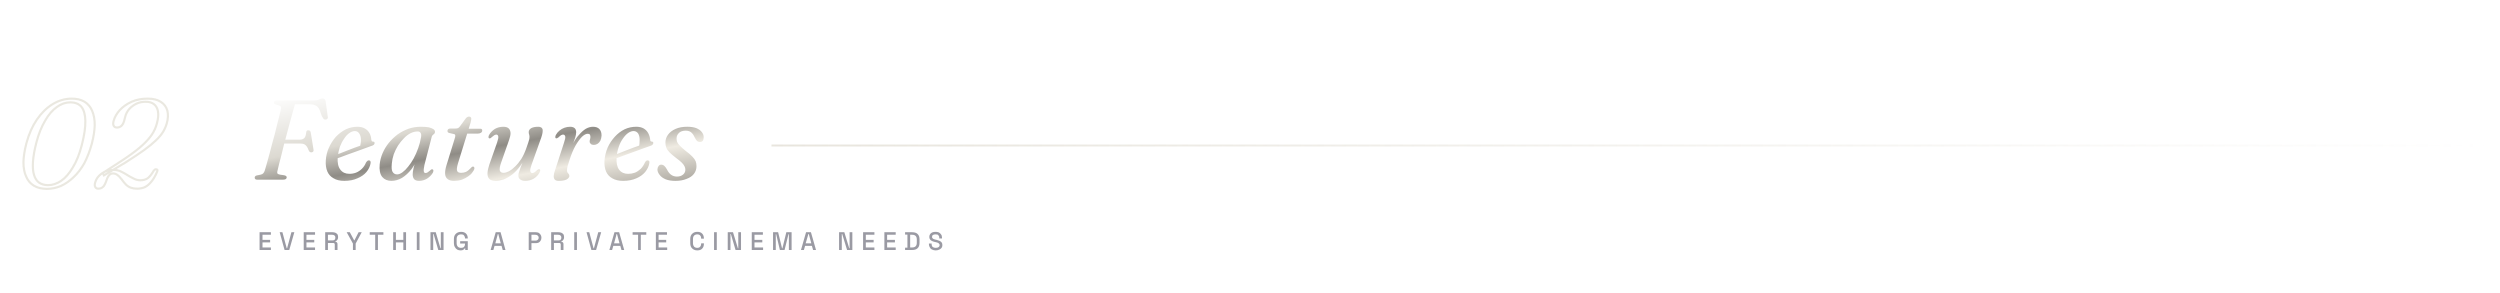
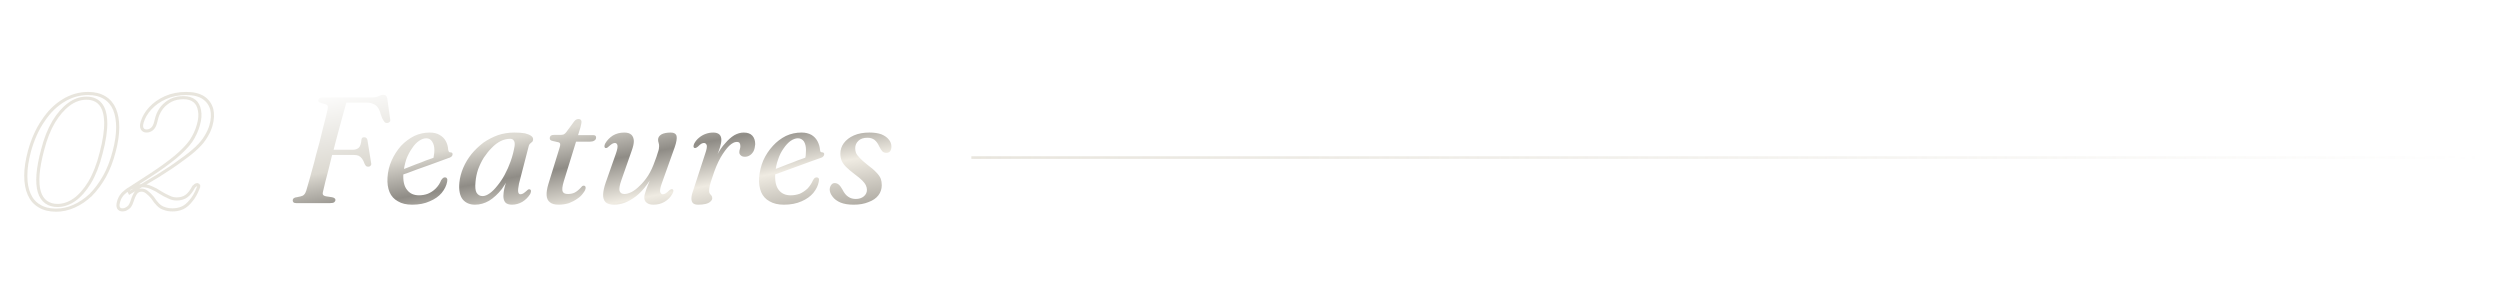
- <svg xmlns="http://www.w3.org/2000/svg" viewBox="0 0 1280 150" width="1280" height="150" role="img" aria-label="Features">
+ <svg xmlns="http://www.w3.org/2000/svg" viewBox="0 0 960 110" width="960" height="110" role="img" aria-label="Features">
  <style>.ln{transform-box:fill-box;transform-origin:left;animation:ln 2.4s cubic-bezier(.2,.7,.2,1) both}@keyframes ln{from{transform:scaleX(0)}to{transform:none}}@media (prefers-reduced-motion: reduce){*{animation:none!important}}</style>
  <defs>
    <linearGradient id="p" x1="0" y1="0" x2="1" y2="1">
      <stop offset="0" stop-color="#ffffff" />
      <stop offset=".38" stop-color="#dcd9d1" />
      <stop offset=".56" stop-color="#8f8c86" />
      <stop offset=".76" stop-color="#efebe2" />
      <stop offset="1" stop-color="#a9a59d" />
    </linearGradient>
    <linearGradient id="l" x1="0" y1="0" x2="1" y2="0">
      <stop offset="0" stop-color="#d9d4c7" stop-opacity=".6" />
      <stop offset="1" stop-color="#d9d4c7" stop-opacity="0" />
    </linearGradient>
  </defs>
-   <path d="M36.8 50.5Q40.6 50.5 43.3 52.1Q45.9 53.7 47.2 56.8Q48.5 59.8 48.5 64Q48.4 68.3 47 73.6Q45.5 79.1 43.2 83.5Q40.8 87.8 37.7 90.7Q34.7 93.6 31.2 95.2Q27.7 96.7 24 96.7Q20.1 96.7 17.4 95.1Q14.7 93.5 13.4 90.4Q12 87.4 12 83.1Q12.1 78.8 13.5 73.4Q15.4 66.3 18.9 61.2Q22.4 56.1 27 53.3Q31.6 50.5 36.8 50.5ZM41.9 74.2Q43.8 66.8 43.7 61.9Q43.6 57.1 41.7 54.7Q39.7 52.4 36 52.4Q32.4 52.4 29.1 54.8Q25.7 57.2 23.1 61.8Q20.4 66.3 18.7 72.7Q17.2 78.4 16.9 82.6Q16.6 86.8 17.4 89.5Q18.2 92.2 20 93.5Q21.9 94.8 24.6 94.8Q28 94.8 31.3 92.6Q34.6 90.3 37.3 85.7Q40.1 81.2 41.9 74.2ZM53.2 89.8 52.6 88.6 61.7 82.7Q67.7 78.8 71.5 75.6Q75.3 72.4 77.5 69.3Q79.6 66.3 80.4 62.9Q81.3 59.6 80.9 57.1Q80.5 54.7 78.9 53.4Q77.3 52.1 74.6 52.1Q71.8 52.1 69.6 53.2Q67.5 54.3 66 56Q64.6 57.8 64.1 59.8L63.5 62.1Q63 63.7 62.1 64.5Q61.1 65.3 59.9 65.3Q58.7 65.3 58.2 64.4Q57.7 63.5 58.2 61.8Q59 59 61.3 56.4Q63.7 53.8 67.4 52.1Q71 50.5 75.6 50.5Q79.9 50.5 82.4 52.2Q84.9 53.8 85.7 56.7Q86.4 59.6 85.4 63.1Q84.8 65.3 83.5 67.5Q82.2 69.6 79.8 71.9Q77.4 74.2 73.7 76.9Q69.9 79.6 64.4 83.1ZM48.7 93.5Q49.4 90.8 52 88.9Q54.5 87 58.2 87Q60.2 87 61.9 87.8Q63.6 88.6 65.3 89.7Q66.9 90.7 68.6 91.5Q70.2 92.3 71.8 92.3Q74.2 92.3 75.7 91.2Q77.2 90 78.7 87.4Q79 87 79.3 86.8Q79.7 86.6 80 86.7Q80.5 86.7 80.6 87Q80.7 87.3 80.4 88Q79.1 91.1 77.5 93Q76 94.9 74.2 95.8Q72.4 96.6 70.2 96.6Q68.4 96.6 67 96.1Q65.6 95.6 64.5 94.5Q63.4 93.4 62.2 91.7Q60.9 90.1 60 89.5Q59 88.8 57.8 88.8Q56.6 88.8 55.7 89.9Q54.9 90.9 54.2 93.2Q53.7 94.4 53.2 95.2Q52.6 95.9 51.9 96.3Q51.2 96.6 50.3 96.6Q49.3 96.6 48.8 95.8Q48.3 95 48.7 93.5Z" fill="none" stroke="#d9d4c7" stroke-opacity=".55" stroke-width="1.1" />
-   <path d="M140.2 52.6Q140.3 52 140.7 51.7Q141.2 51.4 142 51.4H161.1Q162.5 51.4 163.4 50.9Q164.3 50.4 165.2 50.4Q166.4 50.4 166.7 51.7L167.8 59.6Q168 60.3 167.7 60.7Q167.4 61.1 166.9 61.2Q166.1 61.3 165.7 60.9Q165.3 60.4 164.8 59.5L164.2 57.9Q163.8 56.3 163.1 55.3Q162.4 54.3 161.3 53.9Q160.3 53.4 158.8 53.4H151Q150.5 55.3 149.8 57.7Q149.1 60.1 148.4 62.8Q147.7 65.6 146.9 68.4Q146.2 71.3 145.4 74Q144.7 76.8 144.1 79.3Q143.4 81.8 142.9 83.9Q142.4 85.9 142.1 87.3Q141.8 88.2 142 88.7Q142.2 89.2 143.3 89.4L145.3 89.7Q146.1 89.8 146.4 90.1Q146.8 90.3 146.8 90.8Q146.8 91.3 146.3 91.7Q145.8 92 144.7 92H131.8Q131 92 130.7 91.7Q130.4 91.4 130.4 90.9Q130.4 90.5 130.8 90.1Q131.2 89.8 132.1 89.7L133.5 89.4Q134.4 89.2 134.8 88.7Q135.3 88.2 135.6 87.2Q136.1 85.5 136.7 83.4Q137.3 81.2 138 78.7Q138.7 76.3 139.3 73.7Q140 71.1 140.7 68.6Q141.3 66 141.9 63.7Q142.5 61.3 143 59.4Q143.5 57.4 143.8 56Q144 55 143.8 54.6Q143.6 54.2 142.9 54L141.5 53.6Q140.8 53.4 140.5 53.2Q140.2 53 140.2 52.6ZM143.4 71.5H153.6Q154.9 71.5 155.8 70.7Q156.6 69.9 156.8 67.6Q156.9 67.1 157.1 66.9Q157.4 66.7 157.8 66.7Q158.4 66.7 158.7 67Q159 67.3 159.1 67.8L160.5 76.5Q160.7 77.3 160.3 77.6Q160 78 159.4 78Q159 78 158.6 77.8Q158.3 77.5 158 76.9Q157.6 75.7 157 74.9Q156.5 74.2 155.7 73.8Q155 73.5 153.8 73.5H142.7ZM170 80Q170 80 171.1 79.6Q172.1 79.2 173.9 78.6Q175.6 77.9 177.7 77.1Q179.7 76.4 181.6 75.6Q183.5 74.9 185 74.4L184.3 75.3Q184.5 74.6 184.6 73.7Q184.8 72.8 184.8 71.6Q184.8 69.6 183.9 68.3Q183.1 67.1 181.7 67.1Q180.3 67.1 178.9 68.1Q177.4 69.1 176.2 71Q174.9 72.8 174 75.2Q173.2 77.7 172.9 80.5Q172.6 84.8 174.3 86.9Q175.9 89 178.9 89Q180.7 89 182.3 88.4Q184 87.7 185.3 86.4Q186.7 85 187.4 83.2Q187.9 82.5 188.2 82.3Q188.5 82.1 188.9 82.1Q189.4 82.1 189.6 82.5Q189.9 82.9 189.7 83.8Q189.3 86 187.6 88.1Q185.9 90.1 183 91.3Q180.2 92.6 176.3 92.6Q172.9 92.6 170.8 91.3Q168.6 90.1 167.6 87.8Q166.6 85.4 166.8 82.2Q167 78.7 168.4 75.6Q169.8 72.5 172 70Q174.3 67.6 177.1 66.2Q179.9 64.9 183 64.9Q185.3 64.9 186.8 65.8Q188.4 66.7 189.2 68.2Q190 69.7 190.1 71.5Q190.2 72 190.4 72.3Q190.6 72.5 191 72.5Q191.4 72.5 191.6 72.7Q191.8 72.9 191.8 73.2Q191.8 73.7 191.4 74.1Q191 74.5 189.9 74.8Q188.8 75.2 186.9 75.9Q185 76.6 182.8 77.4Q180.5 78.2 178.3 79Q176.1 79.8 174.3 80.5Q172.5 81.1 171.3 81.5Q170.2 81.9 170.2 81.9ZM217.3 84.5Q216.8 86.9 217 87.8Q217.2 88.6 217.8 88.6Q218.4 88.6 218.9 88.3Q219.4 88 220.2 87.3Q220.7 86.8 221 86.7Q221.3 86.6 221.6 86.8Q221.9 86.9 221.9 87.4Q221.9 87.8 221.6 88.5Q220.5 90.3 218.6 91.5Q216.7 92.6 214.6 92.6Q212.9 92.6 212.1 91.8Q211.3 90.9 211.3 89.3Q211.3 88.7 211.4 87.9Q211.5 87 211.8 85.8Q212.1 84.6 212.6 82.9Q213.1 81.1 214 78.5L214.5 79.4Q212.9 83.6 210.7 86.6Q208.4 89.5 205.8 91.1Q203.2 92.6 200.4 92.6Q197.4 92.6 195.7 90.6Q194 88.5 194.4 84.1Q194.7 81.2 195.9 78.4Q197.1 75.6 199.1 73.1Q201.1 70.7 203.6 68.8Q206.2 67 209.2 65.9Q212.2 64.9 215.5 64.9Q217.9 64.9 219.6 65.2Q221.2 65.6 222 66.2Q222.8 66.8 222.7 67.6Q222.7 68.2 222.3 68.5Q221.9 68.9 221.5 69.2Q221.1 69.6 221 70.2ZM200.6 83.8Q200.3 86.8 201 88Q201.8 89.3 203.3 89.3Q204.6 89.3 206.1 88.2Q207.5 87.2 209 85.3Q210.5 83.5 211.8 81.1Q213.1 78.7 214.1 75.9Q215.1 73.1 215.6 70.1Q215.8 68.6 215.3 68Q214.9 67.3 213.9 67.3Q212 67.3 210.2 68.2Q208.4 69.1 206.8 70.8Q205.2 72.4 203.8 74.5Q202.5 76.6 201.6 79Q200.8 81.4 200.6 83.8ZM232.3 68.6 230.1 68.1Q229.6 68 229.3 67.7Q229.1 67.4 229.1 67Q229.1 66.5 229.5 66.1Q229.9 65.8 230.7 65.8H233.2Q233.9 65.8 234.5 65.6Q235 65.3 235.4 64.8L238.5 60.6Q238.9 60.1 239.3 59.9Q239.7 59.7 240.2 59.7Q240.7 59.7 241 60Q241.3 60.3 241.3 60.8Q241.3 61.1 241.2 61.6Q241.1 62.2 240.9 62.9L234.5 83.6Q233.6 86.6 234.1 87.6Q234.5 88.5 236.1 88.5Q237.5 88.5 238.6 88Q239.8 87.4 241.1 86Q241.4 85.6 241.7 85.4Q241.9 85.3 242.2 85.3Q242.5 85.3 242.7 85.5Q242.9 85.8 242.9 86.2Q242.8 87.1 241.9 88.2Q241.1 89.4 239.7 90.3Q238.3 91.3 236.5 92Q234.6 92.6 232.5 92.6Q230.3 92.6 229.2 91.7Q228 90.8 227.9 89Q227.8 87.2 228.6 84.6L232.7 71.3Q233.2 69.9 233.1 69.3Q233 68.7 232.3 68.6ZM237.2 68.4 238 65.9H245.9Q246.9 65.9 246.9 66.8Q246.9 67.6 246.2 68Q245.6 68.4 244.5 68.4ZM276.3 86.7Q276.6 86.9 276.6 87.3Q276.6 87.7 276.2 88.4Q275.2 90.3 273.2 91.5Q271.3 92.6 268.9 92.6Q267.3 92.6 266.4 91.9Q265.4 91.2 265.4 89.8Q265.4 89 265.8 87.9Q266.1 86.8 266.7 85.3Q267.3 83.7 268.2 81.6Q269.1 79.5 270.2 76.6L270.3 77.8Q268.6 82 266.5 84.8Q264.4 87.7 262.2 89.4Q259.9 91.1 257.8 91.9Q255.7 92.6 253.9 92.6Q251.5 92.6 250.5 91.6Q249.5 90.5 249.6 88.6Q249.7 86.7 250.6 84.1L254.5 73Q255.3 70.7 255.1 69.8Q254.9 68.9 254.1 68.9Q253.7 68.9 253.1 69.2Q252.6 69.5 251.8 70.2Q251.3 70.7 251 70.8Q250.7 70.9 250.4 70.8Q250.1 70.6 250.1 70.2Q250.1 69.7 250.4 69.1Q251.5 67.2 253.4 66Q255.3 64.9 257.7 64.9Q259.5 64.9 260.4 65.7Q261.3 66.5 261.4 68.1Q261.4 69.6 260.6 71.8L256.6 83.2Q255.6 86.1 255.9 87.3Q256.3 88.5 257.8 88.5Q259 88.5 260.6 87.7Q262.1 86.9 263.7 85.3Q265.4 83.7 266.9 81.4Q268.4 79 269.5 75.8Q270.2 74 270.5 72.9Q270.9 71.8 271 71.2Q271.1 70.6 271.1 70.1Q271.1 69.4 270.9 68.8Q270.7 68.3 270.7 67.6Q270.7 66.4 272 65.6Q273.3 64.9 275.6 64.9Q277.4 64.9 277.8 66.2Q278.1 67.6 277.1 70.5L272.1 84.5Q271.3 86.8 271.5 87.7Q271.8 88.6 272.5 88.6Q273 88.6 273.5 88.3Q274.1 88 274.9 87.2Q275.3 86.8 275.7 86.7Q276 86.5 276.3 86.7ZM284.6 70.8Q284.3 70.6 284.3 70.2Q284.3 69.8 284.6 69.1Q285.3 67.8 286.4 66.9Q287.6 65.9 289 65.4Q290.4 64.9 291.9 64.9Q293.4 64.9 294.2 65.6Q295 66.3 295 67.7Q295 68.9 294.5 70.5Q294 72.1 293.3 73.9Q292.6 75.6 292.1 77.2Q291.5 78.8 291.4 79.9L291 79.9Q291.9 76.5 293.3 73.7Q294.7 70.9 296.5 69Q298.2 67 300 65.9Q301.8 64.9 303.6 64.9Q305.8 64.9 306.9 66.1Q308 67.3 308 69.4Q307.9 70.9 307.4 72Q306.8 73.1 306 73.6Q305.1 74.2 304.1 74.2Q303 74.2 302.5 73.7Q301.9 73.2 301.9 72.5Q301.9 71.9 302.1 71.3Q302.3 70.7 302.3 70.1Q302.3 69.4 302 68.9Q301.7 68.5 300.9 68.5Q299.6 68.5 298 70Q296.4 71.6 294.7 74.5Q293 77.5 291.6 81.9Q290.9 83.9 290.6 85.1Q290.3 86.3 290.3 87.3Q290.3 88 290.6 88.4Q290.9 88.8 291.2 89.1Q291.5 89.5 291.5 90.1Q291.5 90.8 290.8 91.4Q290.2 92 289 92.3Q287.8 92.6 286.1 92.6Q284.7 92.6 284.1 92Q283.5 91.4 283.5 90.2Q283.5 89 284.2 87.1L288.8 73Q289.6 70.7 289.4 69.8Q289.1 68.9 288.3 68.9Q287.9 68.9 287.3 69.2Q286.8 69.5 286 70.3Q285.5 70.7 285.2 70.8Q284.9 70.9 284.6 70.8ZM312.7 80Q312.7 80 313.8 79.6Q314.9 79.2 316.6 78.6Q318.4 77.9 320.4 77.1Q322.4 76.4 324.3 75.6Q326.3 74.9 327.7 74.4L327 75.3Q327.3 74.6 327.4 73.7Q327.5 72.8 327.5 71.6Q327.5 69.6 326.7 68.3Q325.8 67.1 324.4 67.1Q323.1 67.1 321.6 68.1Q320.2 69.1 318.9 71Q317.6 72.8 316.8 75.2Q315.9 77.7 315.7 80.5Q315.4 84.8 317 86.9Q318.6 89 321.6 89Q323.4 89 325.1 88.4Q326.7 87.7 328.1 86.4Q329.4 85 330.2 83.2Q330.6 82.5 330.9 82.3Q331.3 82.1 331.6 82.1Q332.1 82.1 332.4 82.5Q332.6 82.9 332.4 83.8Q332 86 330.3 88.1Q328.6 90.1 325.8 91.3Q322.9 92.6 319 92.6Q315.7 92.6 313.5 91.3Q311.3 90.1 310.3 87.8Q309.3 85.4 309.5 82.2Q309.8 78.7 311.1 75.6Q312.5 72.5 314.8 70Q317 67.6 319.8 66.2Q322.6 64.9 325.8 64.9Q328 64.9 329.6 65.8Q331.1 66.7 331.9 68.2Q332.7 69.7 332.9 71.5Q332.9 72 333.1 72.3Q333.3 72.5 333.7 72.5Q334.1 72.5 334.3 72.7Q334.5 72.9 334.5 73.2Q334.5 73.7 334.1 74.1Q333.8 74.5 332.7 74.8Q331.5 75.2 329.6 75.9Q327.7 76.6 325.5 77.4Q323.3 78.2 321.1 79Q318.9 79.8 317 80.5Q315.2 81.1 314.1 81.5Q313 81.9 313 81.9ZM346.6 90.4Q348.5 90.4 349.7 89.4Q350.9 88.4 350.9 86.9Q350.9 86 350.5 85.2Q350.1 84.3 349.1 83.3Q348.1 82.3 346.2 80.9Q344.1 79.3 342.9 78.1Q341.7 76.9 341.2 75.7Q340.7 74.5 340.7 73Q340.7 70.8 342 69Q343.4 67.1 345.9 66Q348.4 64.9 351.9 64.9Q354.6 64.9 356.5 65.6Q358.4 66.4 359.3 67.6Q360.3 68.8 360.3 70.3Q360.3 71.4 359.8 72.1Q359.3 72.7 358.4 72.7Q357.5 72.7 356.9 72.2Q356.3 71.6 355.6 70.2Q354.9 68.6 353.8 67.7Q352.7 66.9 351.1 66.9Q348.9 66.9 347.7 68Q346.4 69.2 346.4 70.9Q346.4 71.8 346.7 72.7Q347.1 73.6 348.1 74.6Q349.1 75.7 351 77.2Q353.3 78.9 354.5 80.2Q355.7 81.4 356.2 82.6Q356.6 83.7 356.6 85.1Q356.6 87.3 355.3 89Q354 90.7 351.5 91.6Q349.1 92.6 345.8 92.6Q342.8 92.6 340.8 91.8Q338.7 90.9 337.7 89.5Q336.6 88.1 336.6 86.7Q336.7 85.6 337.2 85Q337.7 84.3 338.5 84.3Q339.4 84.3 340.1 84.9Q340.8 85.5 341.5 86.8Q342.5 88.8 343.8 89.6Q345 90.4 346.6 90.4Z" fill="url(#p)" />
-   <rect class="ln" x="395" y="74" width="877" height="1" fill="url(#l)" />
-   <path d="M132.9 128V118.9H138.7V120.2H134.4V122.8H138.3V124.1H134.4V126.7H138.7V128ZM145.7 128 143.2 118.9H144.6L146.8 127.1H147L149.2 118.9H150.7L148.1 128ZM155.5 128V118.9H161.3V120.2H156.9V122.8H160.9V124.1H156.9V126.7H161.3V128ZM166.5 128V118.9H170.3Q171.1 118.9 171.8 119.2Q172.4 119.5 172.8 120Q173.1 120.6 173.1 121.3V121.5Q173.1 122.3 172.7 122.8Q172.3 123.4 171.7 123.6V123.8Q172.2 123.8 172.5 124.1Q172.8 124.4 172.8 125V128H171.4V125.2Q171.4 124.8 171.2 124.6Q171 124.4 170.6 124.4H167.9V128ZM167.9 123.1H170.1Q170.9 123.1 171.3 122.8Q171.7 122.4 171.7 121.7V121.6Q171.7 120.9 171.3 120.6Q170.9 120.2 170.1 120.2H167.9ZM180.7 128V124.7L177.5 118.9H179.1L181.3 123H181.5L183.6 118.9H185.2L182.1 124.7V128ZM192.1 128V120.2H189.3V118.9H196.3V120.2H193.5V128ZM201.3 128V118.9H202.7V122.8H206.5V118.9H207.9V128H206.5V124.1H202.7V128ZM213.4 128V118.9H214.8V128ZM220.4 128V118.9H223.1L225.5 127.1H225.7V118.9H227.1V128H224.4L222 119.8H221.8V128ZM235.8 128.2Q234.9 128.2 234.1 127.8Q233.3 127.3 232.9 126.5Q232.4 125.7 232.4 124.5V122.4Q232.4 120.6 233.4 119.7Q234.4 118.7 236.1 118.7Q237.7 118.7 238.6 119.6Q239.5 120.5 239.5 122V122.1H238.1V122Q238.1 121.4 237.8 120.9Q237.6 120.5 237.2 120.2Q236.7 120 236.1 120Q235 120 234.4 120.6Q233.8 121.2 233.8 122.4V124.5Q233.8 125.6 234.4 126.3Q235 126.9 236.1 126.9Q237.1 126.9 237.6 126.4Q238.1 125.8 238.1 124.9V124.7H235.6V123.5H239.5V128H238.2V127.1H238Q237.8 127.3 237.6 127.6Q237.4 127.8 237 128Q236.5 128.2 235.8 128.2ZM251.2 128 253.8 118.9H256.3L258.8 128H257.4L256.8 125.9H253.2L252.6 128ZM253.6 124.6H256.4L255.1 119.8H254.9ZM270.7 128V118.9H274.3Q275.1 118.9 275.8 119.2Q276.4 119.6 276.8 120.2Q277.2 120.8 277.2 121.6V121.8Q277.2 122.6 276.8 123.2Q276.4 123.9 275.8 124.2Q275.1 124.5 274.3 124.5H272.1V128ZM272.1 123.2H274.1Q274.9 123.2 275.3 122.8Q275.8 122.4 275.8 121.8V121.6Q275.8 121 275.3 120.6Q274.9 120.2 274.1 120.2H272.1ZM282.2 128V118.9H286Q286.8 118.9 287.5 119.2Q288.1 119.5 288.5 120Q288.8 120.6 288.8 121.3V121.5Q288.8 122.3 288.4 122.8Q288 123.4 287.4 123.6V123.8Q287.9 123.8 288.2 124.1Q288.5 124.4 288.5 125V128H287.1V125.2Q287.1 124.8 286.9 124.6Q286.7 124.4 286.3 124.4H283.6V128ZM283.6 123.1H285.8Q286.6 123.1 287 122.8Q287.4 122.4 287.4 121.7V121.6Q287.4 120.9 287 120.6Q286.6 120.2 285.8 120.2H283.6ZM294 128V118.9H295.4V128ZM302.8 128 300.3 118.9H301.7L303.9 127.1H304.1L306.3 118.9H307.8L305.2 128ZM312 128 314.6 118.9H317L319.6 128H318.2L317.6 125.9H314L313.4 128ZM314.4 124.6H317.2L315.9 119.8H315.7ZM326.7 128V120.2H323.9V118.9H330.9V120.2H328.1V128ZM335.8 128V118.9H341.5V120.2H337.2V122.8H341.1V124.1H337.2V126.7H341.6V128ZM357 128.2Q355.4 128.2 354.4 127.2Q353.4 126.3 353.4 124.5V122.4Q353.4 120.6 354.4 119.7Q355.4 118.7 357 118.7Q358.7 118.7 359.5 119.6Q360.4 120.5 360.4 122.1V122.2H359V122.1Q359 121.1 358.5 120.6Q358 120 357 120Q356 120 355.4 120.6Q354.8 121.2 354.8 122.4V124.5Q354.8 125.6 355.4 126.3Q356 126.9 357 126.9Q358 126.9 358.5 126.3Q359 125.7 359 124.8V124.6H360.4V124.8Q360.4 126.4 359.5 127.3Q358.7 128.2 357 128.2ZM365.6 128V118.9H367V128ZM372.6 128V118.9H375.3L377.8 127.1H378V118.9H379.4V128H376.6L374.2 119.8H374V128ZM384.9 128V118.9H390.6V120.2H386.3V122.8H390.3V124.1H386.3V126.7H390.7V128ZM395.8 128V118.9H398.4L400.4 127.1H400.6L402.6 118.9H405.3V128H403.9V119.9H403.7L401.7 128H399.3L397.4 119.9H397.2V128ZM410.1 128 412.7 118.9H415.2L417.8 128H416.3L415.7 125.9H412.2L411.6 128ZM412.5 124.6H415.4L414.1 119.8H413.9ZM429.6 128V118.9H432.3L434.8 127.1H435V118.9H436.4V128H433.7L431.2 119.8H431V128ZM441.9 128V118.9H447.7V120.2H443.3V122.8H447.3V124.1H443.3V126.7H447.7V128ZM452.8 128V118.9H458.6V120.2H454.2V122.8H458.2V124.1H454.2V126.7H458.6V128ZM463.4 128V126.8H464.6V120.1H463.4V118.9H467Q468.9 118.9 469.8 119.8Q470.8 120.7 470.8 122.6V124.3Q470.8 126.2 469.8 127.1Q468.9 128 467 128ZM466 126.7H467Q468.2 126.7 468.8 126.1Q469.4 125.5 469.4 124.3V122.6Q469.4 121.4 468.8 120.8Q468.2 120.2 467 120.2H466ZM479.1 128.2Q478.1 128.2 477.3 127.8Q476.5 127.5 476.1 126.7Q475.6 126 475.6 125V124.7H477V125Q477 126 477.6 126.5Q478.2 126.9 479.1 126.9Q480.1 126.9 480.6 126.5Q481.1 126.1 481.1 125.5Q481.1 125 480.8 124.8Q480.6 124.5 480.2 124.3Q479.7 124.2 479.2 124L478.7 123.9Q477.8 123.7 477.2 123.4Q476.5 123.1 476.2 122.6Q475.8 122.1 475.8 121.3Q475.8 120.5 476.2 119.9Q476.6 119.3 477.3 119Q478 118.7 479 118.7Q479.9 118.7 480.7 119Q481.4 119.4 481.8 120Q482.3 120.6 482.3 121.6V122.1H480.9V121.6Q480.9 121 480.6 120.7Q480.4 120.3 480 120.1Q479.5 120 479 120Q478.1 120 477.7 120.3Q477.2 120.6 477.2 121.3Q477.2 121.7 477.4 121.9Q477.6 122.2 478 122.4Q478.4 122.5 479 122.7L479.5 122.8Q480.3 123 481 123.3Q481.7 123.6 482.1 124.1Q482.5 124.6 482.5 125.5Q482.5 126.3 482.1 126.9Q481.6 127.5 480.9 127.8Q480.1 128.2 479.1 128.2Z" fill="#9a9aa3" />
+   <path d="M33.9 35.9Q37.6 35.9 40.2 37.5Q42.7 39 44 42Q45.2 44.9 45.2 49Q45.2 53.1 43.8 58.3Q42.4 63.7 40.1 67.8Q37.7 72 34.8 74.9Q31.8 77.7 28.4 79.2Q25.1 80.7 21.5 80.7Q17.7 80.7 15.1 79.1Q12.5 77.6 11.2 74.6Q9.9 71.7 9.9 67.5Q9.9 63.3 11.3 58.1Q13.2 51.2 16.6 46.3Q19.9 41.3 24.4 38.6Q28.8 35.9 33.9 35.9ZM38.8 58.9Q40.7 51.7 40.6 47Q40.5 42.3 38.6 40Q36.7 37.7 33.2 37.7Q29.6 37.7 26.4 40.1Q23.2 42.5 20.6 46.8Q18 51.2 16.4 57.4Q14.9 63 14.6 67Q14.3 71.1 15.1 73.7Q15.9 76.3 17.7 77.6Q19.5 78.9 22.1 78.9Q25.4 78.9 28.6 76.7Q31.7 74.5 34.4 70.1Q37.1 65.6 38.8 58.9ZM49.8 74 49.2 72.8 58 67.1Q63.8 63.3 67.5 60.2Q71.2 57.1 73.3 54.2Q75.3 51.2 76.2 47.9Q77.1 44.7 76.6 42.4Q76.2 40 74.7 38.8Q73.1 37.5 70.5 37.5Q67.8 37.5 65.7 38.5Q63.6 39.6 62.2 41.3Q60.9 43 60.3 44.9L59.7 47.2Q59.3 48.7 58.4 49.5Q57.5 50.3 56.3 50.3Q55.1 50.3 54.6 49.4Q54.1 48.5 54.6 46.9Q55.4 44.1 57.7 41.6Q60 39.1 63.5 37.5Q67.1 35.9 71.5 35.9Q75.7 35.9 78.1 37.5Q80.5 39.1 81.3 41.9Q82 44.7 81 48.2Q80.4 50.3 79.1 52.4Q77.9 54.5 75.6 56.7Q73.3 58.9 69.6 61.5Q66 64.2 60.7 67.5ZM45.5 77.6Q46.1 75 48.6 73.2Q51 71.3 54.7 71.3Q56.5 71.3 58.2 72.1Q59.9 72.8 61.5 73.9Q63.1 74.9 64.7 75.6Q66.2 76.4 67.8 76.4Q70.1 76.4 71.6 75.3Q73.1 74.2 74.4 71.7Q74.8 71.3 75.1 71.1Q75.4 70.9 75.8 70.9Q76.2 71 76.3 71.3Q76.4 71.6 76.1 72.2Q74.9 75.3 73.3 77.1Q71.8 79 70.1 79.8Q68.3 80.6 66.3 80.6Q64.5 80.6 63.2 80.1Q61.8 79.7 60.7 78.6Q59.6 77.5 58.5 75.8Q57.2 74.3 56.3 73.7Q55.4 73 54.3 73Q53.1 73 52.2 74Q51.4 75.1 50.7 77.3Q50.3 78.5 49.8 79.2Q49.2 79.9 48.5 80.2Q47.9 80.6 47 80.6Q46 80.6 45.5 79.8Q45.1 79 45.5 77.6Z" fill="none" stroke="#d9d4c7" stroke-opacity=".6" stroke-width="1.2" />
+   <path d="M122.2 38.6Q122.3 38 122.7 37.7Q123.2 37.4 124 37.4H143.1Q144.5 37.4 145.4 36.9Q146.3 36.4 147.2 36.4Q148.4 36.4 148.7 37.7L149.8 45.6Q150 46.3 149.7 46.7Q149.4 47.1 148.9 47.2Q148.1 47.3 147.7 46.9Q147.3 46.4 146.8 45.5L146.2 43.9Q145.8 42.3 145.1 41.3Q144.4 40.3 143.3 39.9Q142.3 39.4 140.8 39.4H133Q132.5 41.3 131.8 43.7Q131.1 46.1 130.4 48.8Q129.7 51.6 128.9 54.4Q128.2 57.3 127.4 60Q126.7 62.8 126.1 65.3Q125.4 67.8 124.9 69.9Q124.4 71.9 124.1 73.3Q123.8 74.2 124 74.7Q124.2 75.2 125.3 75.4L127.3 75.7Q128.1 75.8 128.4 76.1Q128.8 76.3 128.8 76.8Q128.8 77.3 128.3 77.7Q127.8 78 126.7 78H113.8Q113 78 112.7 77.7Q112.4 77.4 112.4 76.9Q112.4 76.5 112.8 76.1Q113.2 75.8 114.1 75.7L115.5 75.4Q116.4 75.2 116.8 74.7Q117.3 74.2 117.6 73.2Q118.1 71.5 118.7 69.4Q119.3 67.2 120 64.7Q120.7 62.3 121.3 59.7Q122 57.1 122.7 54.6Q123.3 52 123.9 49.7Q124.5 47.3 125 45.4Q125.5 43.4 125.8 42Q126 41 125.8 40.6Q125.6 40.2 124.9 40L123.5 39.6Q122.8 39.4 122.5 39.2Q122.2 39 122.2 38.6ZM125.4 57.5H135.6Q136.9 57.5 137.8 56.7Q138.6 55.9 138.8 53.6Q138.9 53.1 139.1 52.9Q139.4 52.7 139.8 52.7Q140.4 52.7 140.7 53Q141 53.3 141.1 53.8L142.5 62.5Q142.7 63.3 142.3 63.6Q142 64 141.4 64Q141 64 140.6 63.8Q140.3 63.5 140 62.9Q139.6 61.7 139 60.9Q138.5 60.2 137.7 59.8Q137 59.5 135.8 59.5H124.7ZM152 66Q152 66 153.1 65.6Q154.1 65.2 155.9 64.6Q157.6 63.9 159.7 63.1Q161.7 62.4 163.6 61.6Q165.5 60.9 167 60.4L166.3 61.3Q166.5 60.6 166.6 59.7Q166.8 58.8 166.8 57.6Q166.8 55.6 165.9 54.3Q165.1 53.1 163.7 53.1Q162.3 53.1 160.9 54.1Q159.4 55.1 158.2 57Q156.9 58.8 156 61.2Q155.2 63.7 154.9 66.5Q154.6 70.8 156.3 72.9Q157.9 75 160.9 75Q162.7 75 164.3 74.4Q166 73.7 167.3 72.4Q168.7 71 169.4 69.2Q169.9 68.5 170.2 68.3Q170.5 68.1 170.9 68.1Q171.4 68.1 171.6 68.5Q171.9 68.9 171.7 69.8Q171.3 72 169.6 74.1Q167.9 76.1 165 77.3Q162.2 78.6 158.3 78.6Q154.9 78.6 152.8 77.3Q150.6 76.1 149.6 73.8Q148.6 71.4 148.8 68.2Q149 64.7 150.4 61.6Q151.8 58.5 154 56Q156.3 53.6 159.1 52.2Q161.9 50.9 165 50.9Q167.3 50.9 168.8 51.8Q170.4 52.7 171.2 54.2Q172 55.7 172.1 57.5Q172.2 58 172.4 58.3Q172.6 58.5 173 58.5Q173.4 58.5 173.6 58.7Q173.8 58.9 173.8 59.2Q173.8 59.7 173.4 60.1Q173 60.5 171.9 60.8Q170.8 61.2 168.9 61.9Q167 62.6 164.8 63.4Q162.5 64.2 160.3 65Q158.1 65.8 156.3 66.5Q154.5 67.1 153.3 67.5Q152.2 67.9 152.2 67.9ZM199.3 70.5Q198.8 72.9 199 73.8Q199.2 74.6 199.8 74.6Q200.4 74.6 200.9 74.3Q201.4 74 202.2 73.3Q202.7 72.8 203 72.7Q203.3 72.6 203.6 72.8Q203.9 72.9 203.9 73.4Q203.9 73.8 203.6 74.5Q202.5 76.3 200.6 77.5Q198.7 78.6 196.6 78.6Q194.9 78.6 194.1 77.8Q193.3 76.9 193.3 75.3Q193.3 74.7 193.4 73.9Q193.5 73 193.8 71.8Q194.1 70.6 194.6 68.9Q195.1 67.1 196 64.5L196.5 65.4Q194.9 69.6 192.7 72.6Q190.4 75.5 187.8 77.1Q185.2 78.6 182.4 78.6Q179.4 78.6 177.7 76.6Q176 74.5 176.4 70.1Q176.7 67.2 177.9 64.4Q179.1 61.6 181.1 59.1Q183.1 56.7 185.6 54.8Q188.2 53 191.2 51.9Q194.2 50.9 197.5 50.9Q199.9 50.9 201.6 51.2Q203.2 51.6 204 52.2Q204.8 52.8 204.7 53.6Q204.7 54.2 204.3 54.5Q203.9 54.9 203.5 55.2Q203.1 55.6 203 56.2ZM182.6 69.8Q182.3 72.8 183 74Q183.8 75.3 185.3 75.3Q186.6 75.3 188.1 74.2Q189.5 73.2 191 71.3Q192.5 69.5 193.8 67.1Q195.1 64.7 196.1 61.9Q197.1 59.1 197.6 56.1Q197.8 54.6 197.3 54Q196.9 53.3 195.9 53.3Q194 53.3 192.2 54.2Q190.4 55.1 188.8 56.8Q187.2 58.4 185.8 60.5Q184.5 62.6 183.6 65Q182.8 67.4 182.6 69.8ZM214.3 54.6 212.1 54.1Q211.6 54 211.3 53.7Q211.1 53.4 211.1 53Q211.1 52.5 211.5 52.1Q211.9 51.8 212.7 51.8H215.2Q215.9 51.8 216.5 51.6Q217 51.3 217.4 50.8L220.5 46.6Q220.9 46.1 221.3 45.9Q221.7 45.7 222.2 45.7Q222.7 45.7 223 46Q223.3 46.3 223.3 46.8Q223.3 47.1 223.2 47.6Q223.1 48.2 222.9 48.9L216.5 69.6Q215.6 72.6 216.1 73.6Q216.5 74.5 218.1 74.5Q219.5 74.5 220.6 74Q221.8 73.4 223.1 72Q223.4 71.6 223.7 71.4Q223.9 71.3 224.2 71.3Q224.5 71.3 224.7 71.5Q224.9 71.8 224.9 72.2Q224.8 73.1 223.9 74.2Q223.1 75.4 221.7 76.3Q220.3 77.3 218.5 78Q216.6 78.6 214.5 78.6Q212.3 78.6 211.2 77.7Q210 76.8 209.9 75Q209.8 73.2 210.6 70.6L214.7 57.3Q215.2 55.9 215.1 55.3Q215 54.7 214.3 54.6ZM219.2 54.4 220 51.9H227.9Q228.9 51.9 228.9 52.8Q228.9 53.6 228.2 54Q227.6 54.4 226.5 54.4ZM258.3 72.7Q258.6 72.9 258.6 73.3Q258.6 73.7 258.2 74.4Q257.2 76.3 255.2 77.5Q253.3 78.6 250.9 78.6Q249.3 78.6 248.4 77.9Q247.4 77.2 247.4 75.8Q247.4 75 247.8 73.9Q248.1 72.8 248.7 71.3Q249.3 69.7 250.2 67.6Q251.1 65.5 252.2 62.6L252.3 63.8Q250.6 68 248.5 70.8Q246.4 73.7 244.2 75.4Q241.9 77.1 239.8 77.9Q237.7 78.6 235.9 78.6Q233.5 78.6 232.5 77.6Q231.5 76.5 231.6 74.6Q231.7 72.7 232.6 70.1L236.5 59Q237.3 56.7 237.1 55.8Q236.9 54.9 236.1 54.9Q235.7 54.9 235.1 55.2Q234.6 55.5 233.8 56.2Q233.3 56.7 233 56.8Q232.7 56.9 232.4 56.8Q232.1 56.6 232.1 56.2Q232.1 55.7 232.4 55.1Q233.5 53.2 235.4 52Q237.3 50.9 239.7 50.9Q241.5 50.9 242.4 51.7Q243.3 52.5 243.4 54.1Q243.4 55.6 242.6 57.8L238.6 69.2Q237.6 72.1 237.9 73.3Q238.3 74.5 239.8 74.5Q241 74.5 242.6 73.7Q244.1 72.9 245.7 71.3Q247.4 69.7 248.9 67.4Q250.4 65 251.5 61.8Q252.2 60 252.5 58.9Q252.9 57.8 253 57.2Q253.1 56.6 253.1 56.1Q253.1 55.4 252.9 54.8Q252.7 54.3 252.7 53.6Q252.7 52.4 254 51.6Q255.3 50.9 257.6 50.9Q259.4 50.9 259.8 52.2Q260.1 53.6 259.1 56.5L254.1 70.5Q253.3 72.8 253.5 73.7Q253.8 74.6 254.5 74.6Q255 74.6 255.5 74.3Q256.1 74 256.9 73.2Q257.3 72.8 257.7 72.7Q258 72.5 258.3 72.7ZM266.6 56.8Q266.3 56.6 266.3 56.2Q266.3 55.8 266.6 55.1Q267.3 53.8 268.4 52.9Q269.6 51.9 271 51.4Q272.4 50.9 273.9 50.9Q275.4 50.9 276.2 51.6Q277 52.3 277 53.7Q277 54.9 276.5 56.5Q276 58.1 275.3 59.9Q274.6 61.6 274.1 63.2Q273.5 64.8 273.4 65.9L273 65.9Q273.9 62.5 275.3 59.7Q276.7 56.9 278.5 55Q280.2 53 282 51.9Q283.8 50.9 285.6 50.9Q287.8 50.9 288.9 52.1Q290 53.3 290 55.4Q289.9 56.9 289.4 58Q288.8 59.1 288 59.6Q287.1 60.2 286.1 60.2Q285 60.2 284.5 59.7Q283.9 59.2 283.9 58.5Q283.9 57.9 284.1 57.3Q284.3 56.7 284.3 56.1Q284.3 55.4 284 54.9Q283.7 54.5 282.9 54.5Q281.6 54.5 280 56Q278.4 57.6 276.7 60.5Q275 63.5 273.6 67.9Q272.9 69.9 272.6 71.1Q272.3 72.3 272.3 73.3Q272.3 74 272.6 74.4Q272.9 74.8 273.2 75.1Q273.5 75.5 273.5 76.1Q273.5 76.8 272.8 77.4Q272.2 78 271 78.3Q269.8 78.6 268.1 78.6Q266.7 78.6 266.1 78Q265.5 77.4 265.5 76.2Q265.5 75 266.2 73.1L270.8 59Q271.6 56.7 271.4 55.8Q271.1 54.9 270.3 54.9Q269.9 54.9 269.3 55.2Q268.8 55.5 268 56.3Q267.5 56.7 267.2 56.8Q266.9 56.9 266.6 56.8ZM294.7 66Q294.7 66 295.8 65.6Q296.9 65.2 298.6 64.6Q300.4 63.9 302.4 63.1Q304.4 62.4 306.3 61.6Q308.3 60.9 309.7 60.4L309 61.3Q309.3 60.6 309.4 59.7Q309.5 58.8 309.5 57.6Q309.5 55.6 308.7 54.3Q307.8 53.1 306.4 53.1Q305.1 53.1 303.6 54.1Q302.2 55.1 300.9 57Q299.6 58.8 298.8 61.2Q297.9 63.7 297.7 66.5Q297.4 70.8 299 72.9Q300.6 75 303.6 75Q305.4 75 307.1 74.4Q308.7 73.7 310.1 72.4Q311.4 71 312.2 69.2Q312.6 68.5 312.9 68.3Q313.3 68.1 313.6 68.1Q314.1 68.1 314.4 68.5Q314.6 68.9 314.4 69.8Q314 72 312.3 74.1Q310.6 76.1 307.8 77.3Q304.9 78.6 301 78.6Q297.7 78.6 295.5 77.3Q293.3 76.1 292.3 73.8Q291.3 71.4 291.5 68.2Q291.8 64.7 293.1 61.6Q294.5 58.5 296.8 56Q299 53.6 301.8 52.2Q304.6 50.9 307.8 50.9Q310 50.9 311.6 51.8Q313.1 52.7 313.9 54.2Q314.7 55.7 314.9 57.5Q314.9 58 315.1 58.3Q315.3 58.5 315.7 58.5Q316.1 58.5 316.3 58.7Q316.5 58.9 316.5 59.2Q316.5 59.7 316.1 60.1Q315.8 60.5 314.7 60.8Q313.5 61.2 311.6 61.9Q309.7 62.6 307.5 63.4Q305.3 64.2 303.1 65Q300.9 65.8 299 66.5Q297.2 67.1 296.1 67.5Q295 67.9 295 67.9ZM328.6 76.4Q330.5 76.4 331.7 75.4Q332.9 74.4 332.9 72.9Q332.9 72 332.5 71.2Q332.1 70.3 331.1 69.3Q330.1 68.3 328.2 66.9Q326.1 65.3 324.9 64.1Q323.7 62.9 323.2 61.7Q322.7 60.5 322.7 59Q322.7 56.8 324 55Q325.4 53.1 327.9 52Q330.4 50.9 333.9 50.9Q336.6 50.9 338.5 51.6Q340.4 52.4 341.3 53.6Q342.3 54.8 342.3 56.3Q342.3 57.4 341.8 58.1Q341.3 58.7 340.4 58.7Q339.5 58.7 338.9 58.2Q338.3 57.6 337.6 56.2Q336.9 54.6 335.8 53.7Q334.7 52.9 333.1 52.9Q330.9 52.9 329.7 54Q328.4 55.2 328.4 56.9Q328.4 57.8 328.7 58.7Q329.1 59.6 330.1 60.6Q331.1 61.7 333 63.2Q335.3 64.9 336.5 66.2Q337.7 67.4 338.2 68.6Q338.6 69.7 338.6 71.1Q338.6 73.3 337.3 75Q336 76.7 333.5 77.6Q331.1 78.6 327.8 78.6Q324.8 78.6 322.8 77.8Q320.7 76.9 319.7 75.5Q318.6 74.1 318.6 72.7Q318.7 71.6 319.2 71Q319.7 70.3 320.5 70.3Q321.4 70.3 322.1 70.9Q322.8 71.5 323.5 72.8Q324.5 74.8 325.8 75.6Q327 76.4 328.6 76.4Z" fill="url(#p)" />
+   <rect class="ln" x="373" y="60" width="581" height="1" fill="url(#l)" />
</svg>
